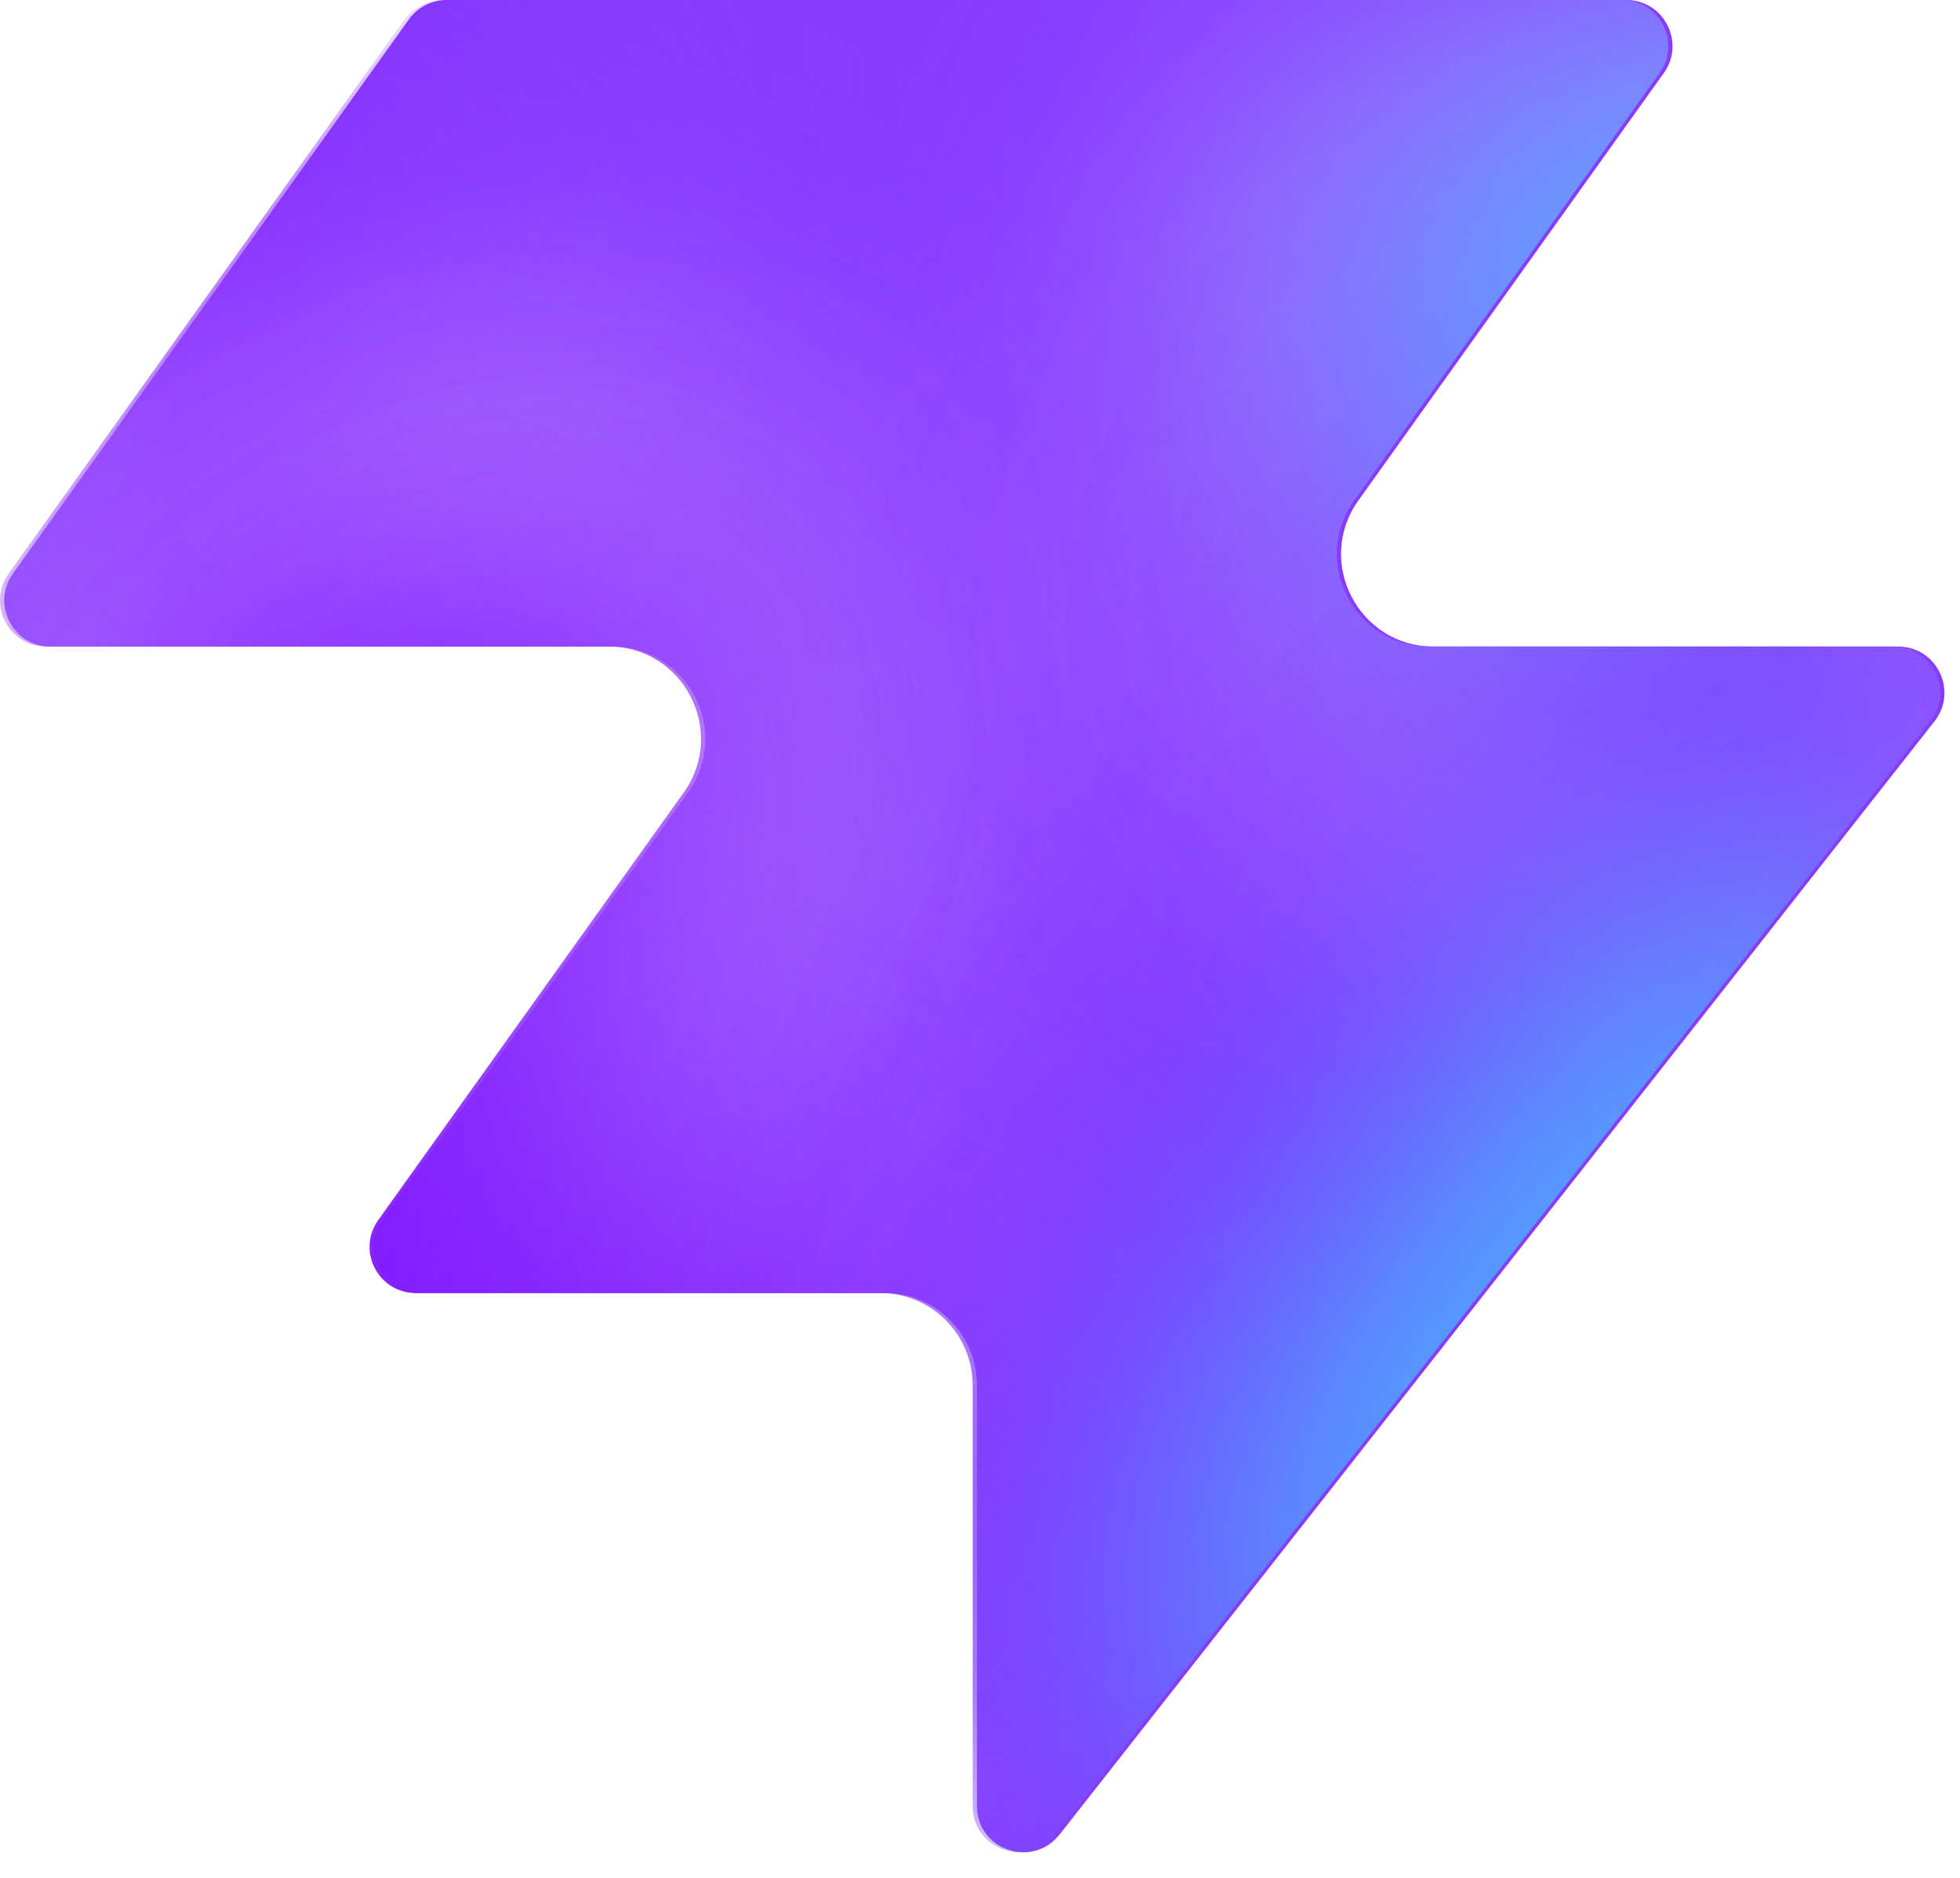
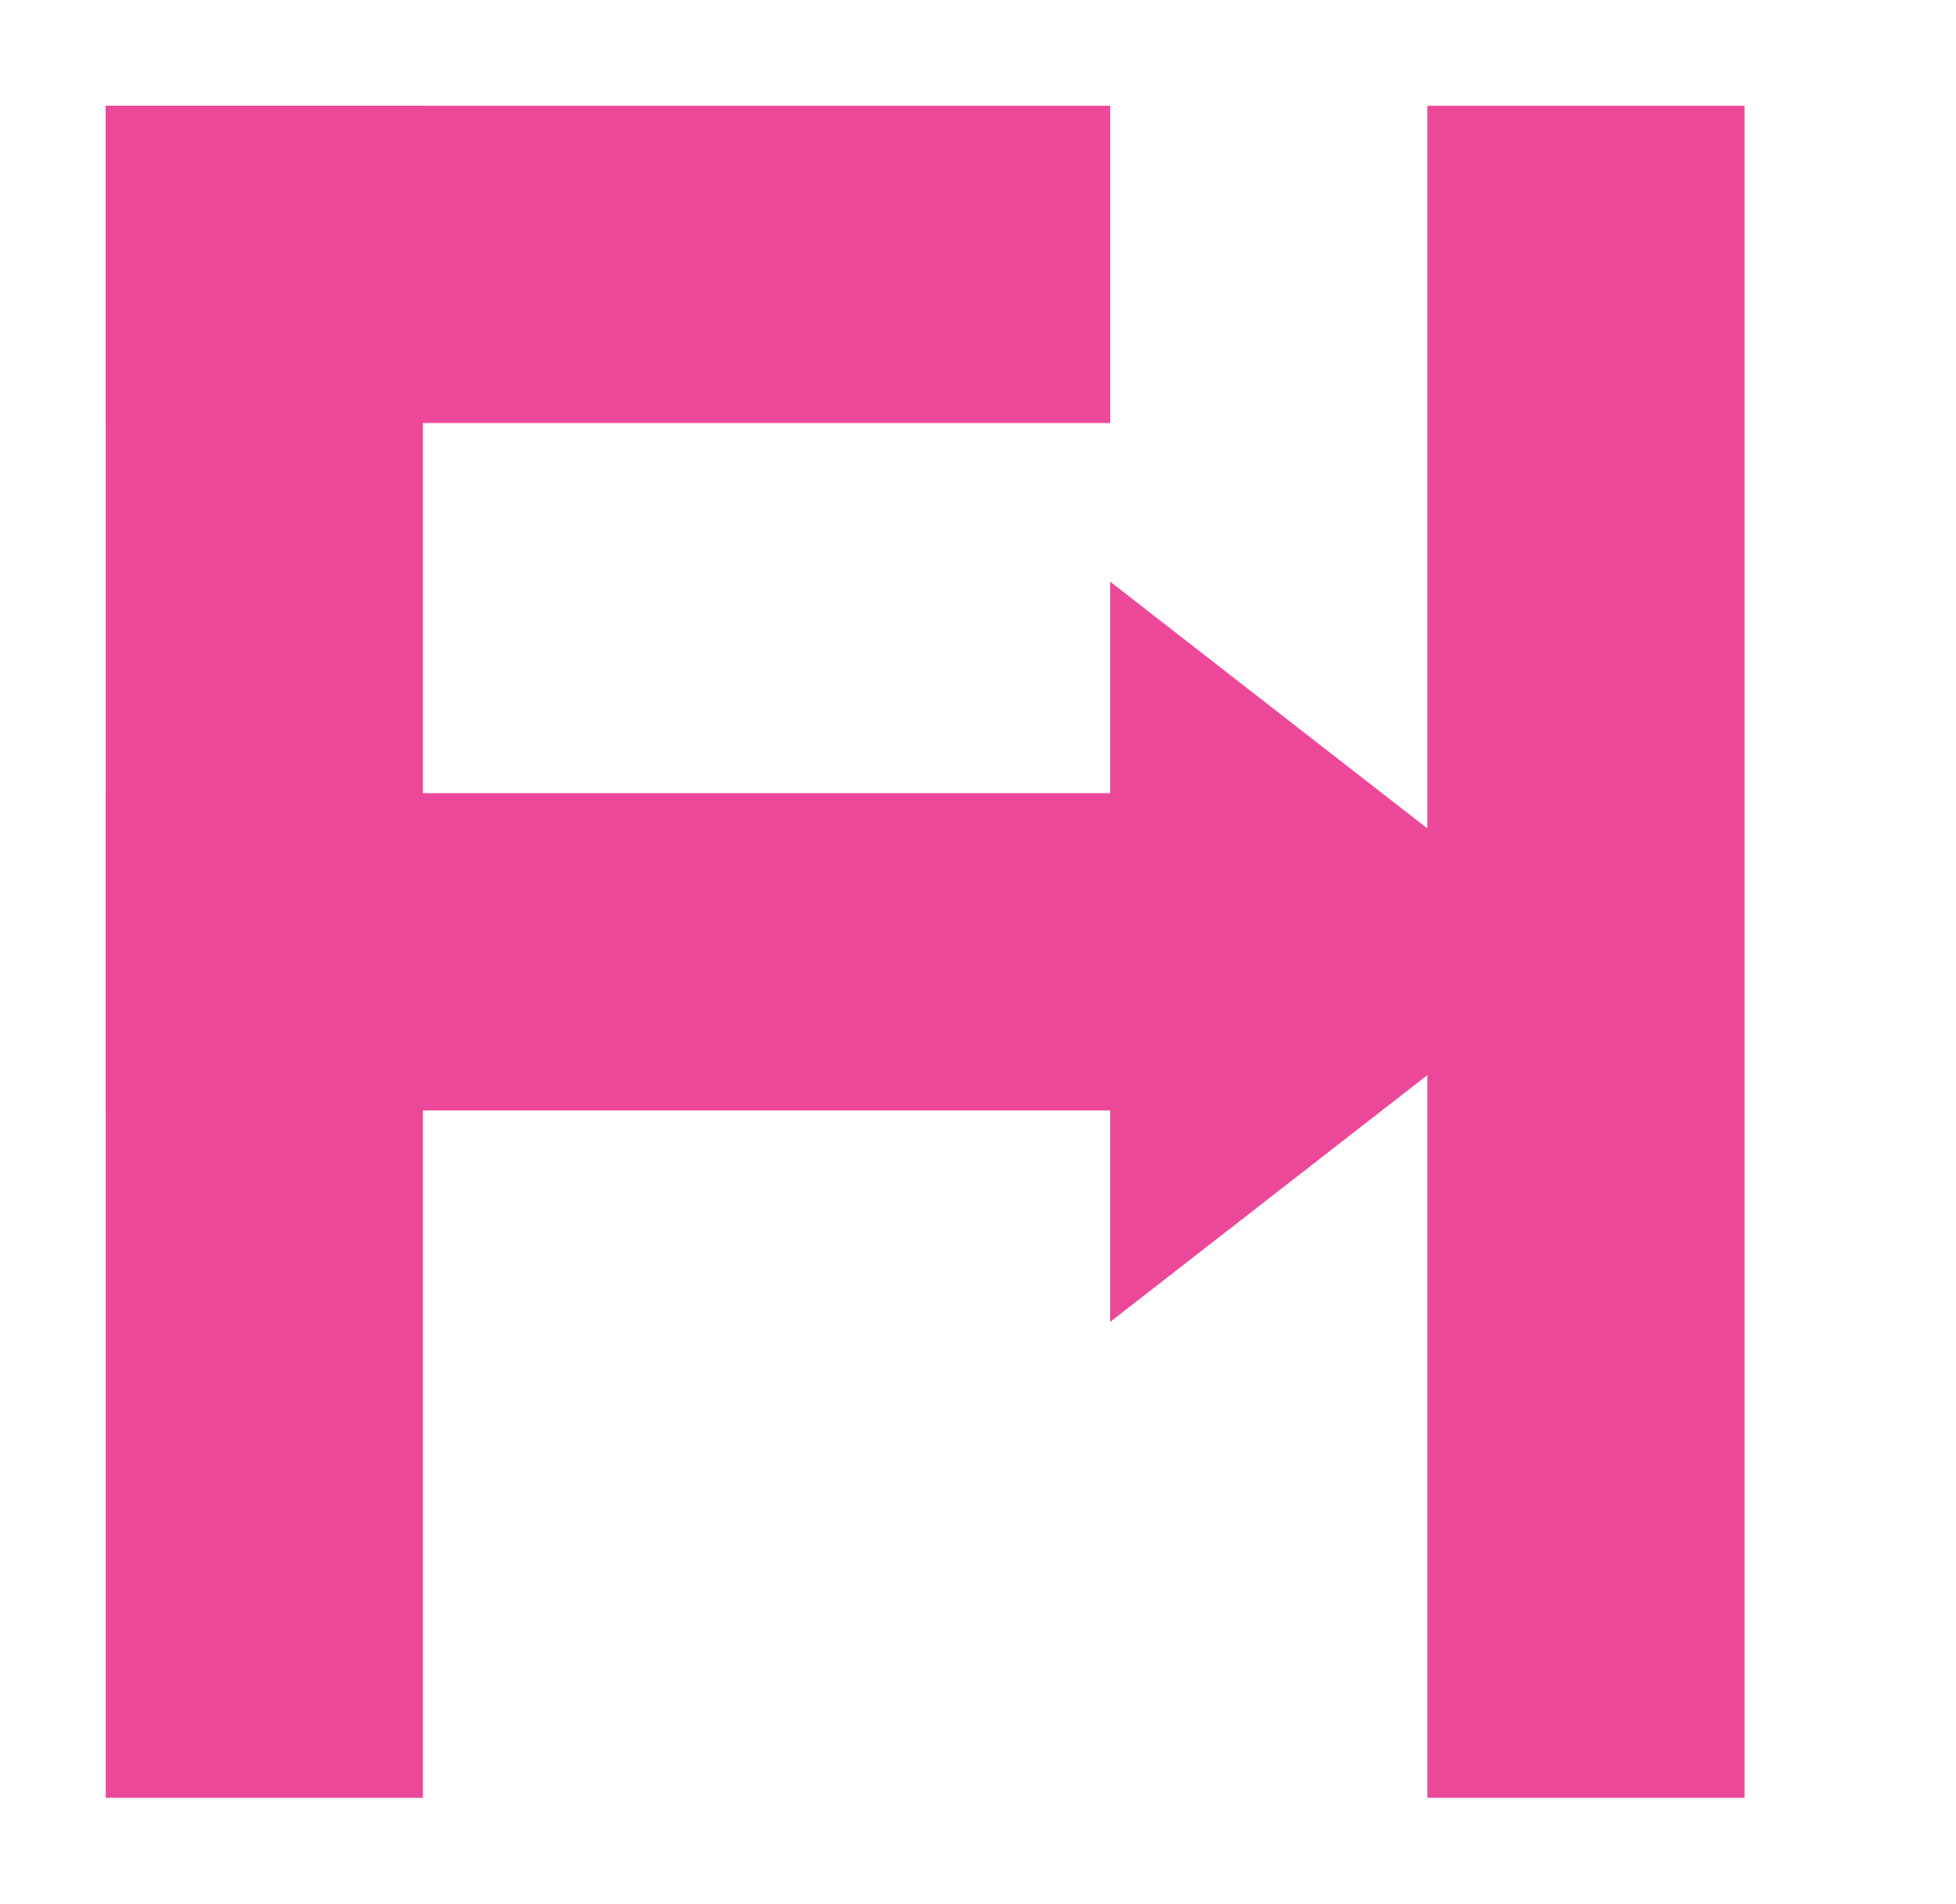
- <svg xmlns="http://www.w3.org/2000/svg" width="48" height="46" fill="none" viewBox="0 0 48 46">
-   <path fill="#863bff" d="M25.946 44.938c-.664.845-2.021.375-2.021-.698V33.937a2.26 2.26 0 0 0-2.262-2.262H10.287c-.92 0-1.456-1.04-.92-1.788l7.48-10.471c1.07-1.497 0-3.578-1.842-3.578H1.237c-.92 0-1.456-1.04-.92-1.788L10.013.474c.214-.297.556-.474.92-.474h28.894c.92 0 1.456 1.04.92 1.788l-7.48 10.471c-1.07 1.498 0 3.579 1.842 3.579h11.377c.943 0 1.473 1.088.89 1.83L25.947 44.94z" style="fill:#863bff;fill:color(display-p3 .525 .23 1);fill-opacity:1" />
-   <mask id="a" width="48" height="46" x="0" y="0" maskUnits="userSpaceOnUse" style="mask-type:alpha">
-     <path fill="#000" d="M25.842 44.938c-.664.844-2.021.375-2.021-.698V33.937a2.26 2.26 0 0 0-2.262-2.262H10.183c-.92 0-1.456-1.04-.92-1.788l7.48-10.471c1.07-1.498 0-3.579-1.842-3.579H1.133c-.92 0-1.456-1.04-.92-1.787L9.91.473c.214-.297.556-.474.92-.474h28.894c.92 0 1.456 1.04.92 1.788l-7.48 10.471c-1.07 1.498 0 3.578 1.842 3.578h11.377c.943 0 1.473 1.088.89 1.832L25.843 44.94z" style="fill:#000;fill-opacity:1" />
-   </mask>
-   <g mask="url(#a)">
-     <g filter="url(#b)">
-       <ellipse cx="5.508" cy="14.704" fill="#ede6ff" rx="5.508" ry="14.704" style="fill:#ede6ff;fill:color(display-p3 .927 .903 1);fill-opacity:1" transform="matrix(.00324 1 1 -.00324 -4.47 31.516)" />
-     </g>
-     <g filter="url(#c)">
-       <ellipse cx="10.399" cy="29.851" fill="#ede6ff" rx="10.399" ry="29.851" style="fill:#ede6ff;fill:color(display-p3 .927 .903 1);fill-opacity:1" transform="matrix(.00324 1 1 -.00324 -39.328 7.883)" />
-     </g>
-     <g filter="url(#d)">
-       <ellipse cx="5.508" cy="30.487" fill="#7e14ff" rx="5.508" ry="30.487" style="fill:#7e14ff;fill:color(display-p3 .492 .077 1);fill-opacity:1" transform="rotate(89.814 -25.913 -14.639)scale(1 -1)" />
-     </g>
-     <g filter="url(#e)">
-       <ellipse cx="5.508" cy="30.599" fill="#7e14ff" rx="5.508" ry="30.599" style="fill:#7e14ff;fill:color(display-p3 .492 .077 1);fill-opacity:1" transform="rotate(89.814 -32.644 -3.334)scale(1 -1)" />
-     </g>
-     <g filter="url(#f)">
-       <ellipse cx="5.508" cy="30.599" fill="#7e14ff" rx="5.508" ry="30.599" style="fill:#7e14ff;fill:color(display-p3 .492 .077 1);fill-opacity:1" transform="matrix(.00324 1 1 -.00324 -34.34 30.47)" />
-     </g>
-     <g filter="url(#g)">
-       <ellipse cx="14.072" cy="22.078" fill="#ede6ff" rx="14.072" ry="22.078" style="fill:#ede6ff;fill:color(display-p3 .927 .903 1);fill-opacity:1" transform="rotate(93.35 24.506 48.493)scale(-1 1)" />
-     </g>
-     <g filter="url(#h)">
-       <ellipse cx="3.47" cy="21.501" fill="#7e14ff" rx="3.47" ry="21.501" style="fill:#7e14ff;fill:color(display-p3 .492 .077 1);fill-opacity:1" transform="rotate(89.009 28.708 47.59)scale(-1 1)" />
-     </g>
-     <g filter="url(#i)">
-       <ellipse cx="3.47" cy="21.501" fill="#7e14ff" rx="3.47" ry="21.501" style="fill:#7e14ff;fill:color(display-p3 .492 .077 1);fill-opacity:1" transform="rotate(89.009 28.708 47.59)scale(-1 1)" />
-     </g>
-     <g filter="url(#j)">
-       <ellipse cx=".387" cy="8.972" fill="#7e14ff" rx="4.407" ry="29.108" style="fill:#7e14ff;fill:color(display-p3 .492 .077 1);fill-opacity:1" transform="rotate(39.51 .387 8.972)" />
-     </g>
-     <g filter="url(#k)">
-       <ellipse cx="47.523" cy="-6.092" fill="#7e14ff" rx="4.407" ry="29.108" style="fill:#7e14ff;fill:color(display-p3 .492 .077 1);fill-opacity:1" transform="rotate(37.892 47.523 -6.092)" />
-     </g>
-     <g filter="url(#l)">
-       <ellipse cx="41.412" cy="6.333" fill="#47bfff" rx="5.971" ry="9.665" style="fill:#47bfff;fill:color(display-p3 .28 .748 1);fill-opacity:1" transform="rotate(37.892 41.412 6.333)" />
-     </g>
-     <g filter="url(#m)">
-       <ellipse cx="-1.879" cy="38.332" fill="#7e14ff" rx="4.407" ry="29.108" style="fill:#7e14ff;fill:color(display-p3 .492 .077 1);fill-opacity:1" transform="rotate(37.892 -1.88 38.332)" />
-     </g>
-     <g filter="url(#n)">
-       <ellipse cx="-1.879" cy="38.332" fill="#7e14ff" rx="4.407" ry="29.108" style="fill:#7e14ff;fill:color(display-p3 .492 .077 1);fill-opacity:1" transform="rotate(37.892 -1.88 38.332)" />
-     </g>
-     <g filter="url(#o)">
-       <ellipse cx="35.651" cy="29.907" fill="#7e14ff" rx="4.407" ry="29.108" style="fill:#7e14ff;fill:color(display-p3 .492 .077 1);fill-opacity:1" transform="rotate(37.892 35.651 29.907)" />
-     </g>
-     <g filter="url(#p)">
-       <ellipse cx="38.418" cy="32.4" fill="#47bfff" rx="5.971" ry="15.297" style="fill:#47bfff;fill:color(display-p3 .28 .748 1);fill-opacity:1" transform="rotate(37.892 38.418 32.4)" />
-     </g>
+ <svg xmlns="http://www.w3.org/2000/svg" viewBox="-4 -4 74 72">
+   <g fill="#ec4899">
+     <rect x="0" y="0" width="12" height="64" />
+     <rect x="0" y="0" width="38" height="12" />
+     <rect x="0" y="26" width="44" height="12" />
+     <polygon points="38,18 56,32 38,46" />
+     <rect x="50" y="0" width="12" height="64" />
  </g>
-   <defs>
-     <filter id="b" width="60.045" height="41.654" x="-19.77" y="16.149" color-interpolation-filters="sRGB" filterUnits="userSpaceOnUse">
-       <feFlood flood-opacity="0" result="BackgroundImageFix" />
-       <feBlend in="SourceGraphic" in2="BackgroundImageFix" result="shape" />
-       <feGaussianBlur result="effect1_foregroundBlur_2002_17158" stdDeviation="7.659" />
-     </filter>
-     <filter id="c" width="90.34" height="51.437" x="-54.613" y="-7.533" color-interpolation-filters="sRGB" filterUnits="userSpaceOnUse">
-       <feFlood flood-opacity="0" result="BackgroundImageFix" />
-       <feBlend in="SourceGraphic" in2="BackgroundImageFix" result="shape" />
-       <feGaussianBlur result="effect1_foregroundBlur_2002_17158" stdDeviation="7.659" />
-     </filter>
-     <filter id="d" width="79.355" height="29.4" x="-49.64" y="2.03" color-interpolation-filters="sRGB" filterUnits="userSpaceOnUse">
-       <feFlood flood-opacity="0" result="BackgroundImageFix" />
-       <feBlend in="SourceGraphic" in2="BackgroundImageFix" result="shape" />
-       <feGaussianBlur result="effect1_foregroundBlur_2002_17158" stdDeviation="4.596" />
-     </filter>
-     <filter id="e" width="79.579" height="29.4" x="-45.045" y="20.029" color-interpolation-filters="sRGB" filterUnits="userSpaceOnUse">
-       <feFlood flood-opacity="0" result="BackgroundImageFix" />
-       <feBlend in="SourceGraphic" in2="BackgroundImageFix" result="shape" />
-       <feGaussianBlur result="effect1_foregroundBlur_2002_17158" stdDeviation="4.596" />
-     </filter>
-     <filter id="f" width="79.579" height="29.4" x="-43.513" y="21.178" color-interpolation-filters="sRGB" filterUnits="userSpaceOnUse">
-       <feFlood flood-opacity="0" result="BackgroundImageFix" />
-       <feBlend in="SourceGraphic" in2="BackgroundImageFix" result="shape" />
-       <feGaussianBlur result="effect1_foregroundBlur_2002_17158" stdDeviation="4.596" />
-     </filter>
-     <filter id="g" width="74.749" height="58.852" x="15.756" y="-17.901" color-interpolation-filters="sRGB" filterUnits="userSpaceOnUse">
-       <feFlood flood-opacity="0" result="BackgroundImageFix" />
-       <feBlend in="SourceGraphic" in2="BackgroundImageFix" result="shape" />
-       <feGaussianBlur result="effect1_foregroundBlur_2002_17158" stdDeviation="7.659" />
-     </filter>
-     <filter id="h" width="61.377" height="25.362" x="23.548" y="2.284" color-interpolation-filters="sRGB" filterUnits="userSpaceOnUse">
-       <feFlood flood-opacity="0" result="BackgroundImageFix" />
-       <feBlend in="SourceGraphic" in2="BackgroundImageFix" result="shape" />
-       <feGaussianBlur result="effect1_foregroundBlur_2002_17158" stdDeviation="4.596" />
-     </filter>
-     <filter id="i" width="61.377" height="25.362" x="23.548" y="2.284" color-interpolation-filters="sRGB" filterUnits="userSpaceOnUse">
-       <feFlood flood-opacity="0" result="BackgroundImageFix" />
-       <feBlend in="SourceGraphic" in2="BackgroundImageFix" result="shape" />
-       <feGaussianBlur result="effect1_foregroundBlur_2002_17158" stdDeviation="4.596" />
-     </filter>
-     <filter id="j" width="56.045" height="63.649" x="-27.636" y="-22.853" color-interpolation-filters="sRGB" filterUnits="userSpaceOnUse">
-       <feFlood flood-opacity="0" result="BackgroundImageFix" />
-       <feBlend in="SourceGraphic" in2="BackgroundImageFix" result="shape" />
-       <feGaussianBlur result="effect1_foregroundBlur_2002_17158" stdDeviation="4.596" />
-     </filter>
-     <filter id="k" width="54.814" height="64.646" x="20.116" y="-38.415" color-interpolation-filters="sRGB" filterUnits="userSpaceOnUse">
-       <feFlood flood-opacity="0" result="BackgroundImageFix" />
-       <feBlend in="SourceGraphic" in2="BackgroundImageFix" result="shape" />
-       <feGaussianBlur result="effect1_foregroundBlur_2002_17158" stdDeviation="4.596" />
-     </filter>
-     <filter id="l" width="33.541" height="35.313" x="24.641" y="-11.323" color-interpolation-filters="sRGB" filterUnits="userSpaceOnUse">
-       <feFlood flood-opacity="0" result="BackgroundImageFix" />
-       <feBlend in="SourceGraphic" in2="BackgroundImageFix" result="shape" />
-       <feGaussianBlur result="effect1_foregroundBlur_2002_17158" stdDeviation="4.596" />
-     </filter>
-     <filter id="m" width="54.814" height="64.646" x="-29.286" y="6.009" color-interpolation-filters="sRGB" filterUnits="userSpaceOnUse">
-       <feFlood flood-opacity="0" result="BackgroundImageFix" />
-       <feBlend in="SourceGraphic" in2="BackgroundImageFix" result="shape" />
-       <feGaussianBlur result="effect1_foregroundBlur_2002_17158" stdDeviation="4.596" />
-     </filter>
-     <filter id="n" width="54.814" height="64.646" x="-29.286" y="6.009" color-interpolation-filters="sRGB" filterUnits="userSpaceOnUse">
-       <feFlood flood-opacity="0" result="BackgroundImageFix" />
-       <feBlend in="SourceGraphic" in2="BackgroundImageFix" result="shape" />
-       <feGaussianBlur result="effect1_foregroundBlur_2002_17158" stdDeviation="4.596" />
-     </filter>
-     <filter id="o" width="54.814" height="64.646" x="8.244" y="-2.416" color-interpolation-filters="sRGB" filterUnits="userSpaceOnUse">
-       <feFlood flood-opacity="0" result="BackgroundImageFix" />
-       <feBlend in="SourceGraphic" in2="BackgroundImageFix" result="shape" />
-       <feGaussianBlur result="effect1_foregroundBlur_2002_17158" stdDeviation="4.596" />
-     </filter>
-     <filter id="p" width="39.409" height="43.623" x="18.713" y="10.588" color-interpolation-filters="sRGB" filterUnits="userSpaceOnUse">
-       <feFlood flood-opacity="0" result="BackgroundImageFix" />
-       <feBlend in="SourceGraphic" in2="BackgroundImageFix" result="shape" />
-       <feGaussianBlur result="effect1_foregroundBlur_2002_17158" stdDeviation="4.596" />
-     </filter>
-   </defs>
</svg>
